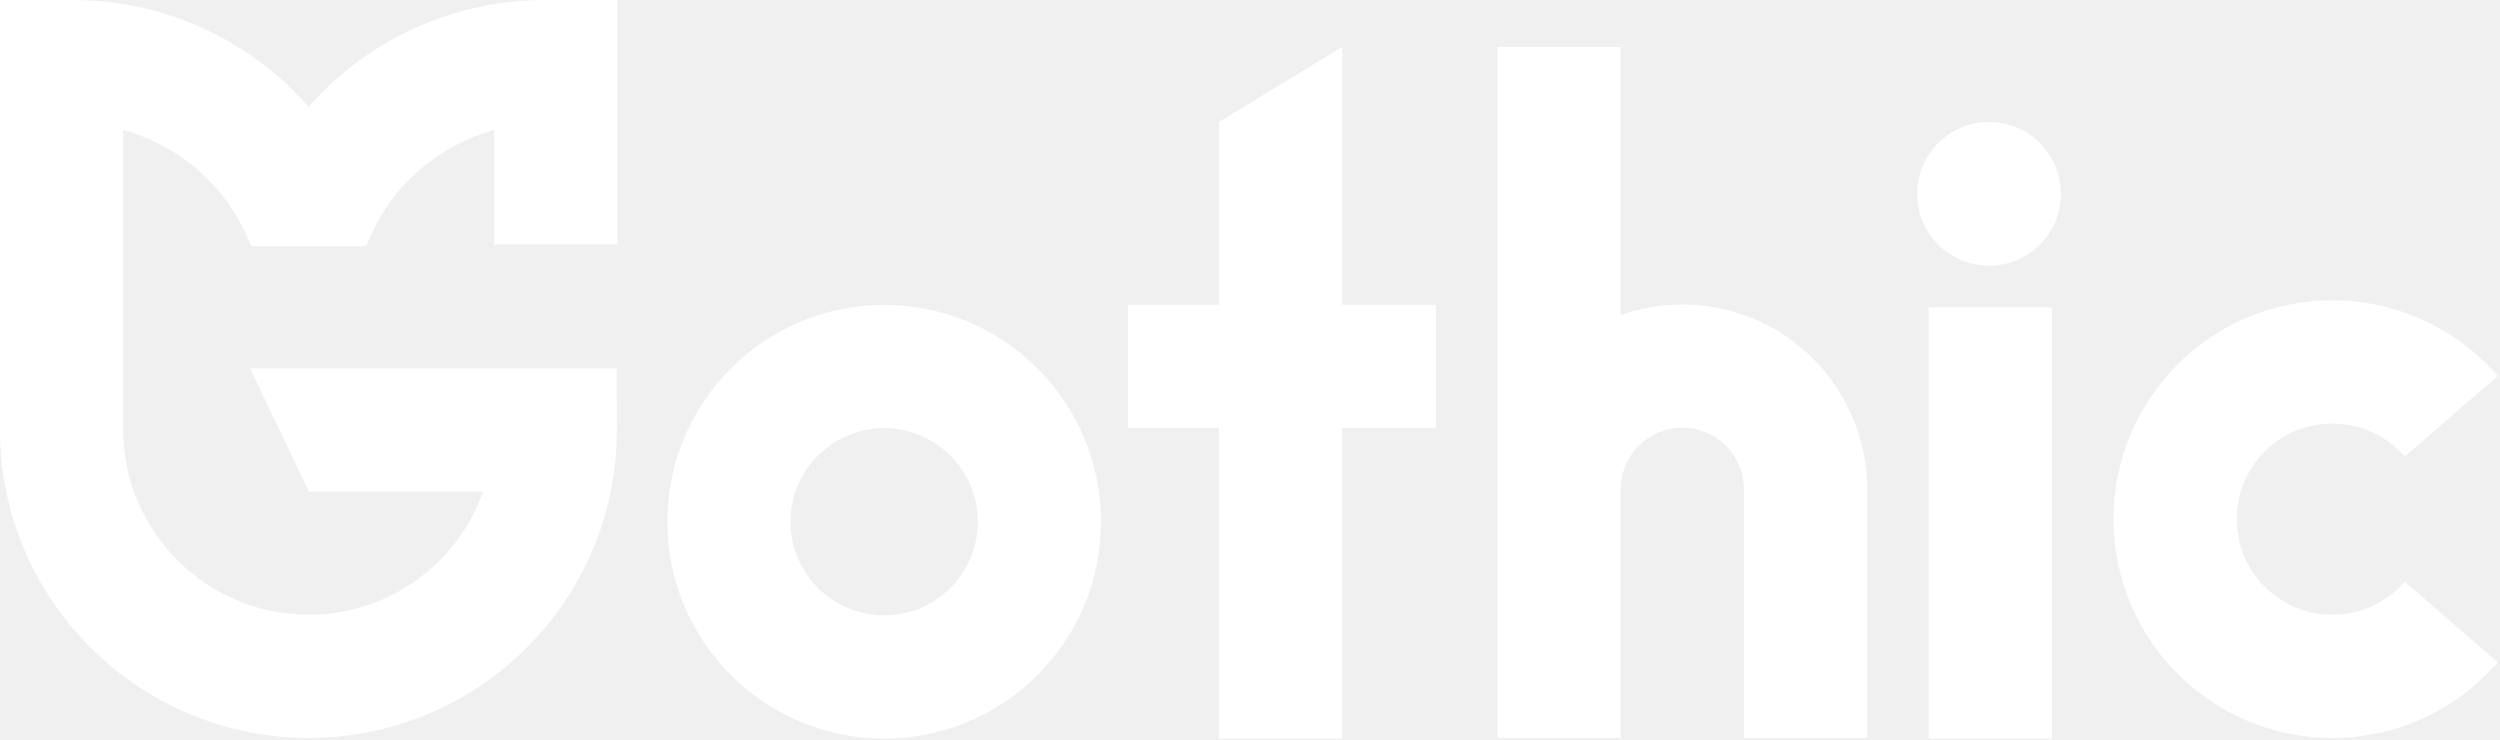
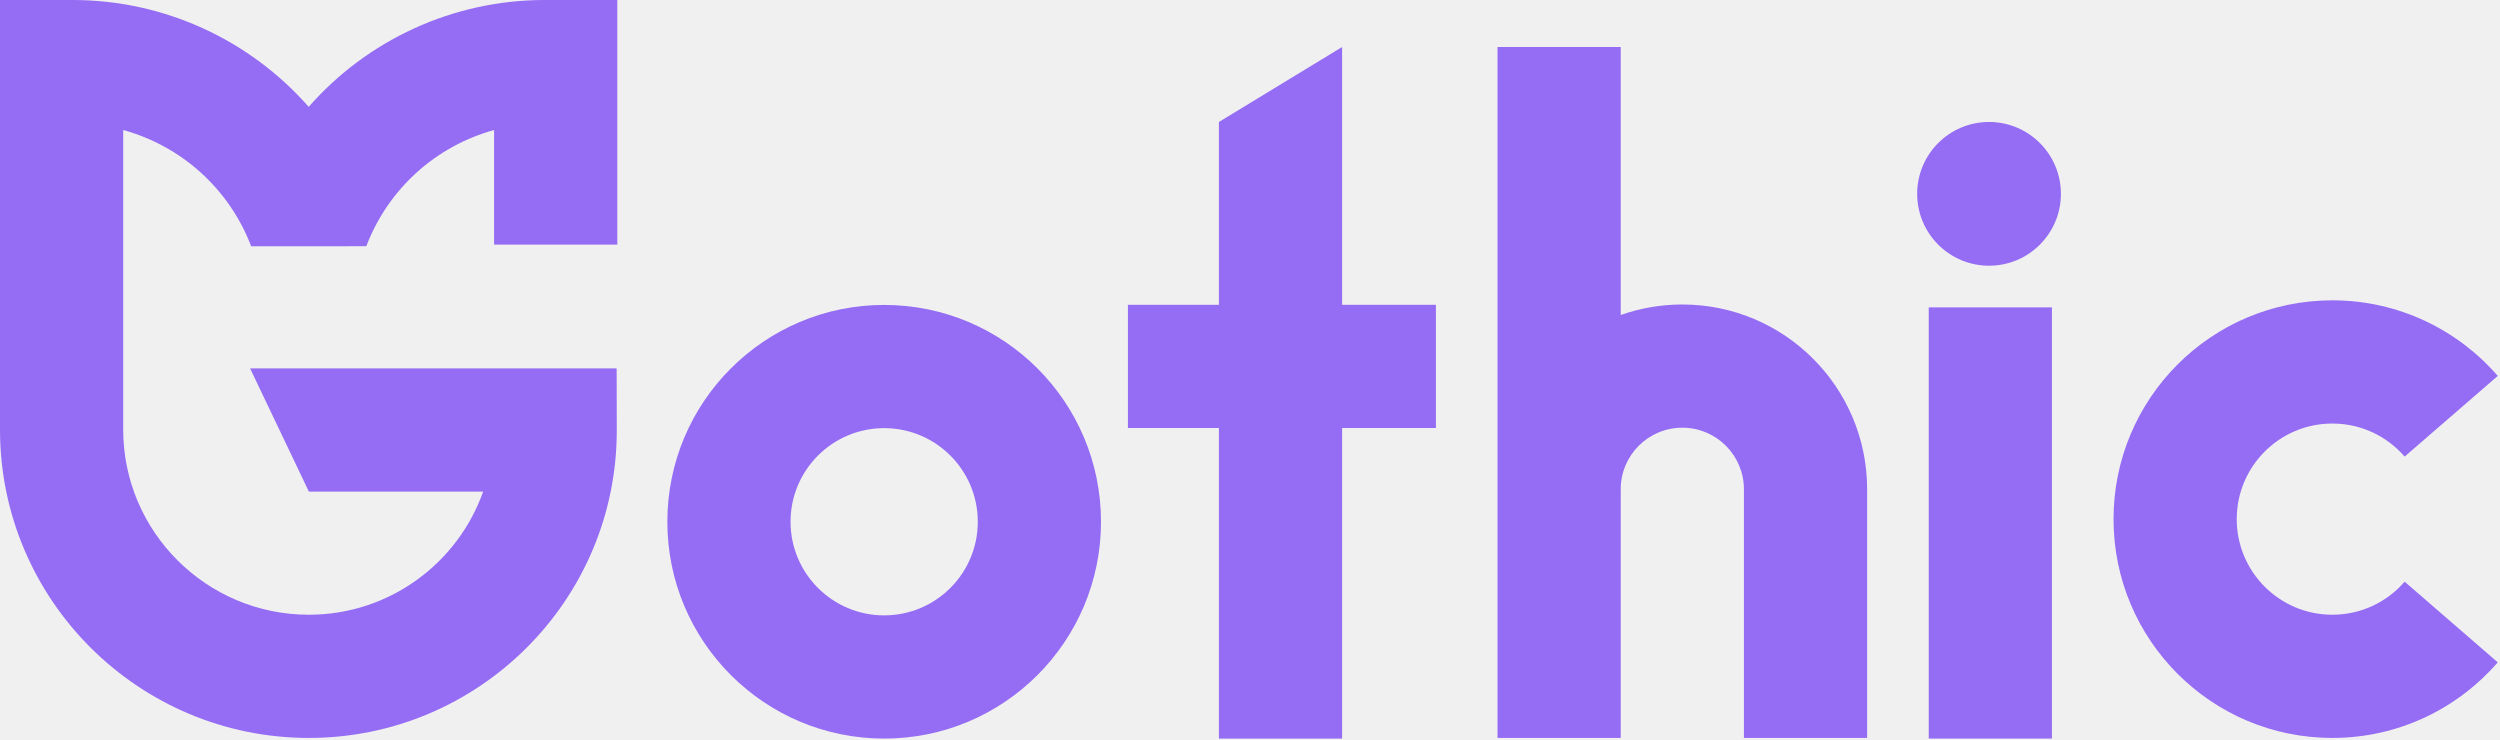
- <svg xmlns="http://www.w3.org/2000/svg" width="974" height="288" viewBox="0 0 974 288" fill="none">
-   <path d="M240.246 143.517L240.297 167.466C240.437 233.778 186.524 287.5 120.332 287.5C54.036 287.5 0 233.767 0 167.352V0H28.276C64.183 0 97.453 15.671 120.265 41.621C143.056 15.673 176.31 0 212.203 0H240.5V95.294H192.5V50.653C170.008 56.836 151.275 73.403 142.714 95.93L97.852 95.947C89.266 73.41 70.511 56.841 48 50.656V167.352C48 207.138 80.426 239.5 120.332 239.5C151.678 239.5 178.377 219.433 188.234 191.517H120.332L97.431 143.517H240.246Z" fill="white" style="fill:white;fill-opacity:1;" />
-   <path d="M380.946 203.277C380.946 183.133 364.616 166.803 344.473 166.803C324.329 166.803 307.999 183.133 307.999 203.277C307.999 223.42 324.329 239.75 344.473 239.75C364.616 239.75 380.946 223.42 380.946 203.277ZM428.946 203.277C428.946 249.93 391.126 287.75 344.473 287.75C297.819 287.75 259.999 249.93 259.999 203.277C259.999 156.623 297.819 118.803 344.473 118.803C391.126 118.803 428.946 156.624 428.946 203.277Z" fill="white" style="fill:white;fill-opacity:1;" />
-   <path d="M522.888 18.312V118.745H559.433V166.745H522.888V287.75H474.888V166.745H439.433V118.745H474.888V47.521L522.888 18.312Z" fill="white" style="fill:white;fill-opacity:1;" />
-   <path d="M799.433 119.75L799.433 287.75L751.433 287.75L751.433 119.75L799.433 119.75Z" fill="white" style="fill:white;fill-opacity:1;" />
-   <path d="M679.433 190.632C679.432 177.378 668.687 166.632 655.433 166.632C642.178 166.632 631.433 177.378 631.433 190.632V287.499H583.433V18.307H631.433V122.729C638.939 120.076 647.017 118.632 655.433 118.632C695.197 118.632 727.432 150.868 727.433 190.632V287.499H679.433V190.632Z" fill="white" style="fill:white;fill-opacity:1;" />
-   <path d="M802.931 75.521C802.931 90.985 790.395 103.521 774.931 103.521C759.467 103.521 746.931 90.985 746.931 75.521C746.931 60.057 759.467 47.521 774.931 47.521C790.395 47.521 802.931 60.057 802.931 75.521Z" fill="white" style="fill:white;fill-opacity:1;" />
-   <path d="M823.433 202.255C823.433 155.175 861.598 117.01 908.678 117.01C934.429 117.01 957.534 128.458 973.129 146.461L936.848 177.888C929.982 169.963 919.922 165.01 908.678 165.01C888.108 165.01 871.433 181.685 871.433 202.255C871.433 222.825 888.108 239.5 908.678 239.5C919.922 239.5 929.982 234.547 936.848 226.621L973.129 258.049C957.534 276.051 934.429 287.5 908.678 287.5C861.598 287.5 823.433 249.334 823.433 202.255Z" fill="white" style="fill:white;fill-opacity:1;" />
+ <svg xmlns="http://www.w3.org/2000/svg" width="974" height="288" viewBox="0 0 974 288" fill="#956CF4">
+   <path d="M240.246 143.517L240.297 167.466C240.437 233.778 186.524 287.5 120.332 287.5C54.036 287.5 0 233.767 0 167.352V0H28.276C64.183 0 97.453 15.671 120.265 41.621C143.056 15.673 176.31 0 212.203 0H240.5V95.294H192.5V50.653C170.008 56.836 151.275 73.403 142.714 95.93L97.852 95.947C89.266 73.41 70.511 56.841 48 50.656V167.352C48 207.138 80.426 239.5 120.332 239.5C151.678 239.5 178.377 219.433 188.234 191.517H120.332L97.431 143.517H240.246Z" />
+   <path d="M380.946 203.277C380.946 183.133 364.616 166.803 344.473 166.803C324.329 166.803 307.999 183.133 307.999 203.277C307.999 223.42 324.329 239.75 344.473 239.75C364.616 239.75 380.946 223.42 380.946 203.277ZM428.946 203.277C428.946 249.93 391.126 287.75 344.473 287.75C297.819 287.75 259.999 249.93 259.999 203.277C259.999 156.623 297.819 118.803 344.473 118.803C391.126 118.803 428.946 156.624 428.946 203.277Z" />
+   <path d="M522.888 18.312V118.745H559.433V166.745H522.888V287.75H474.888V166.745H439.433V118.745H474.888V47.521L522.888 18.312Z" />
+   <path d="M799.433 119.75L799.433 287.75L751.433 287.75L751.433 119.75L799.433 119.75Z" />
+   <path d="M679.433 190.632C679.432 177.378 668.687 166.632 655.433 166.632C642.178 166.632 631.433 177.378 631.433 190.632V287.499H583.433V18.307H631.433V122.729C638.939 120.076 647.017 118.632 655.433 118.632C695.197 118.632 727.432 150.868 727.433 190.632V287.499H679.433V190.632Z" />
+   <path d="M802.931 75.521C802.931 90.985 790.395 103.521 774.931 103.521C759.467 103.521 746.931 90.985 746.931 75.521C746.931 60.057 759.467 47.521 774.931 47.521C790.395 47.521 802.931 60.057 802.931 75.521Z" />
+   <path d="M823.433 202.255C823.433 155.175 861.598 117.01 908.678 117.01C934.429 117.01 957.534 128.458 973.129 146.461L936.848 177.888C929.982 169.963 919.922 165.01 908.678 165.01C888.108 165.01 871.433 181.685 871.433 202.255C871.433 222.825 888.108 239.5 908.678 239.5C919.922 239.5 929.982 234.547 936.848 226.621L973.129 258.049C957.534 276.051 934.429 287.5 908.678 287.5C861.598 287.5 823.433 249.334 823.433 202.255Z" />
</svg>
